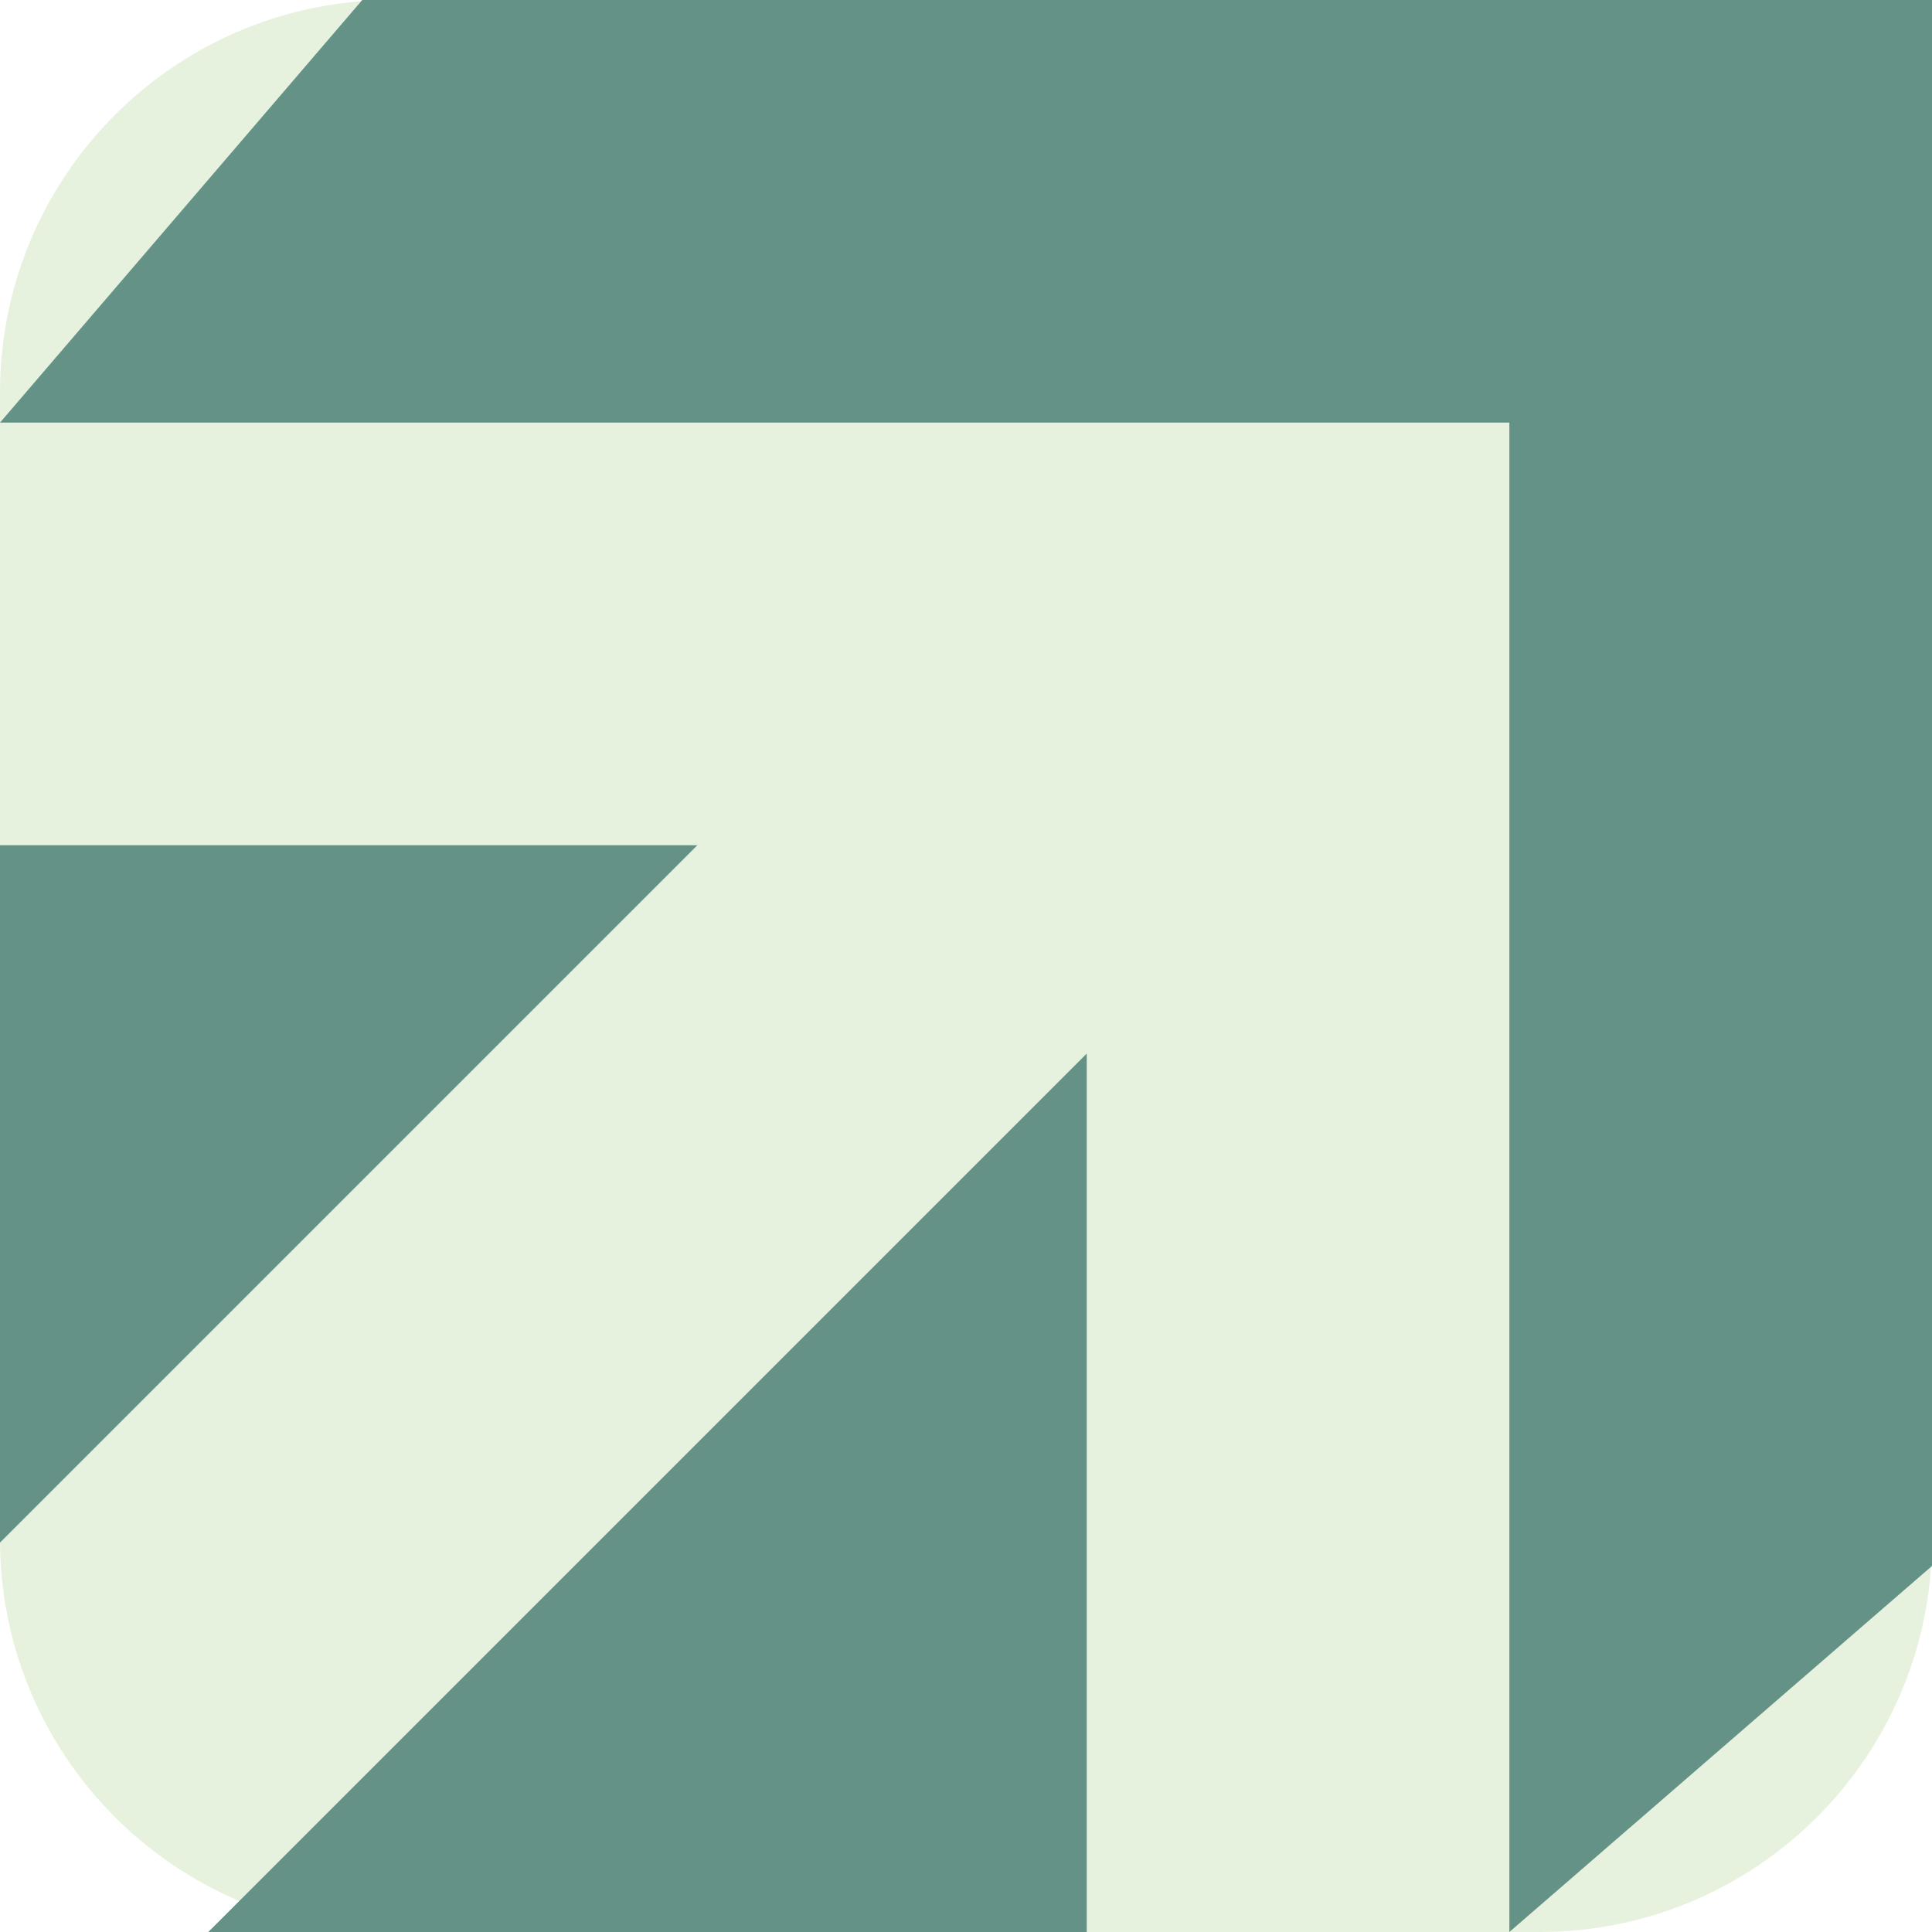
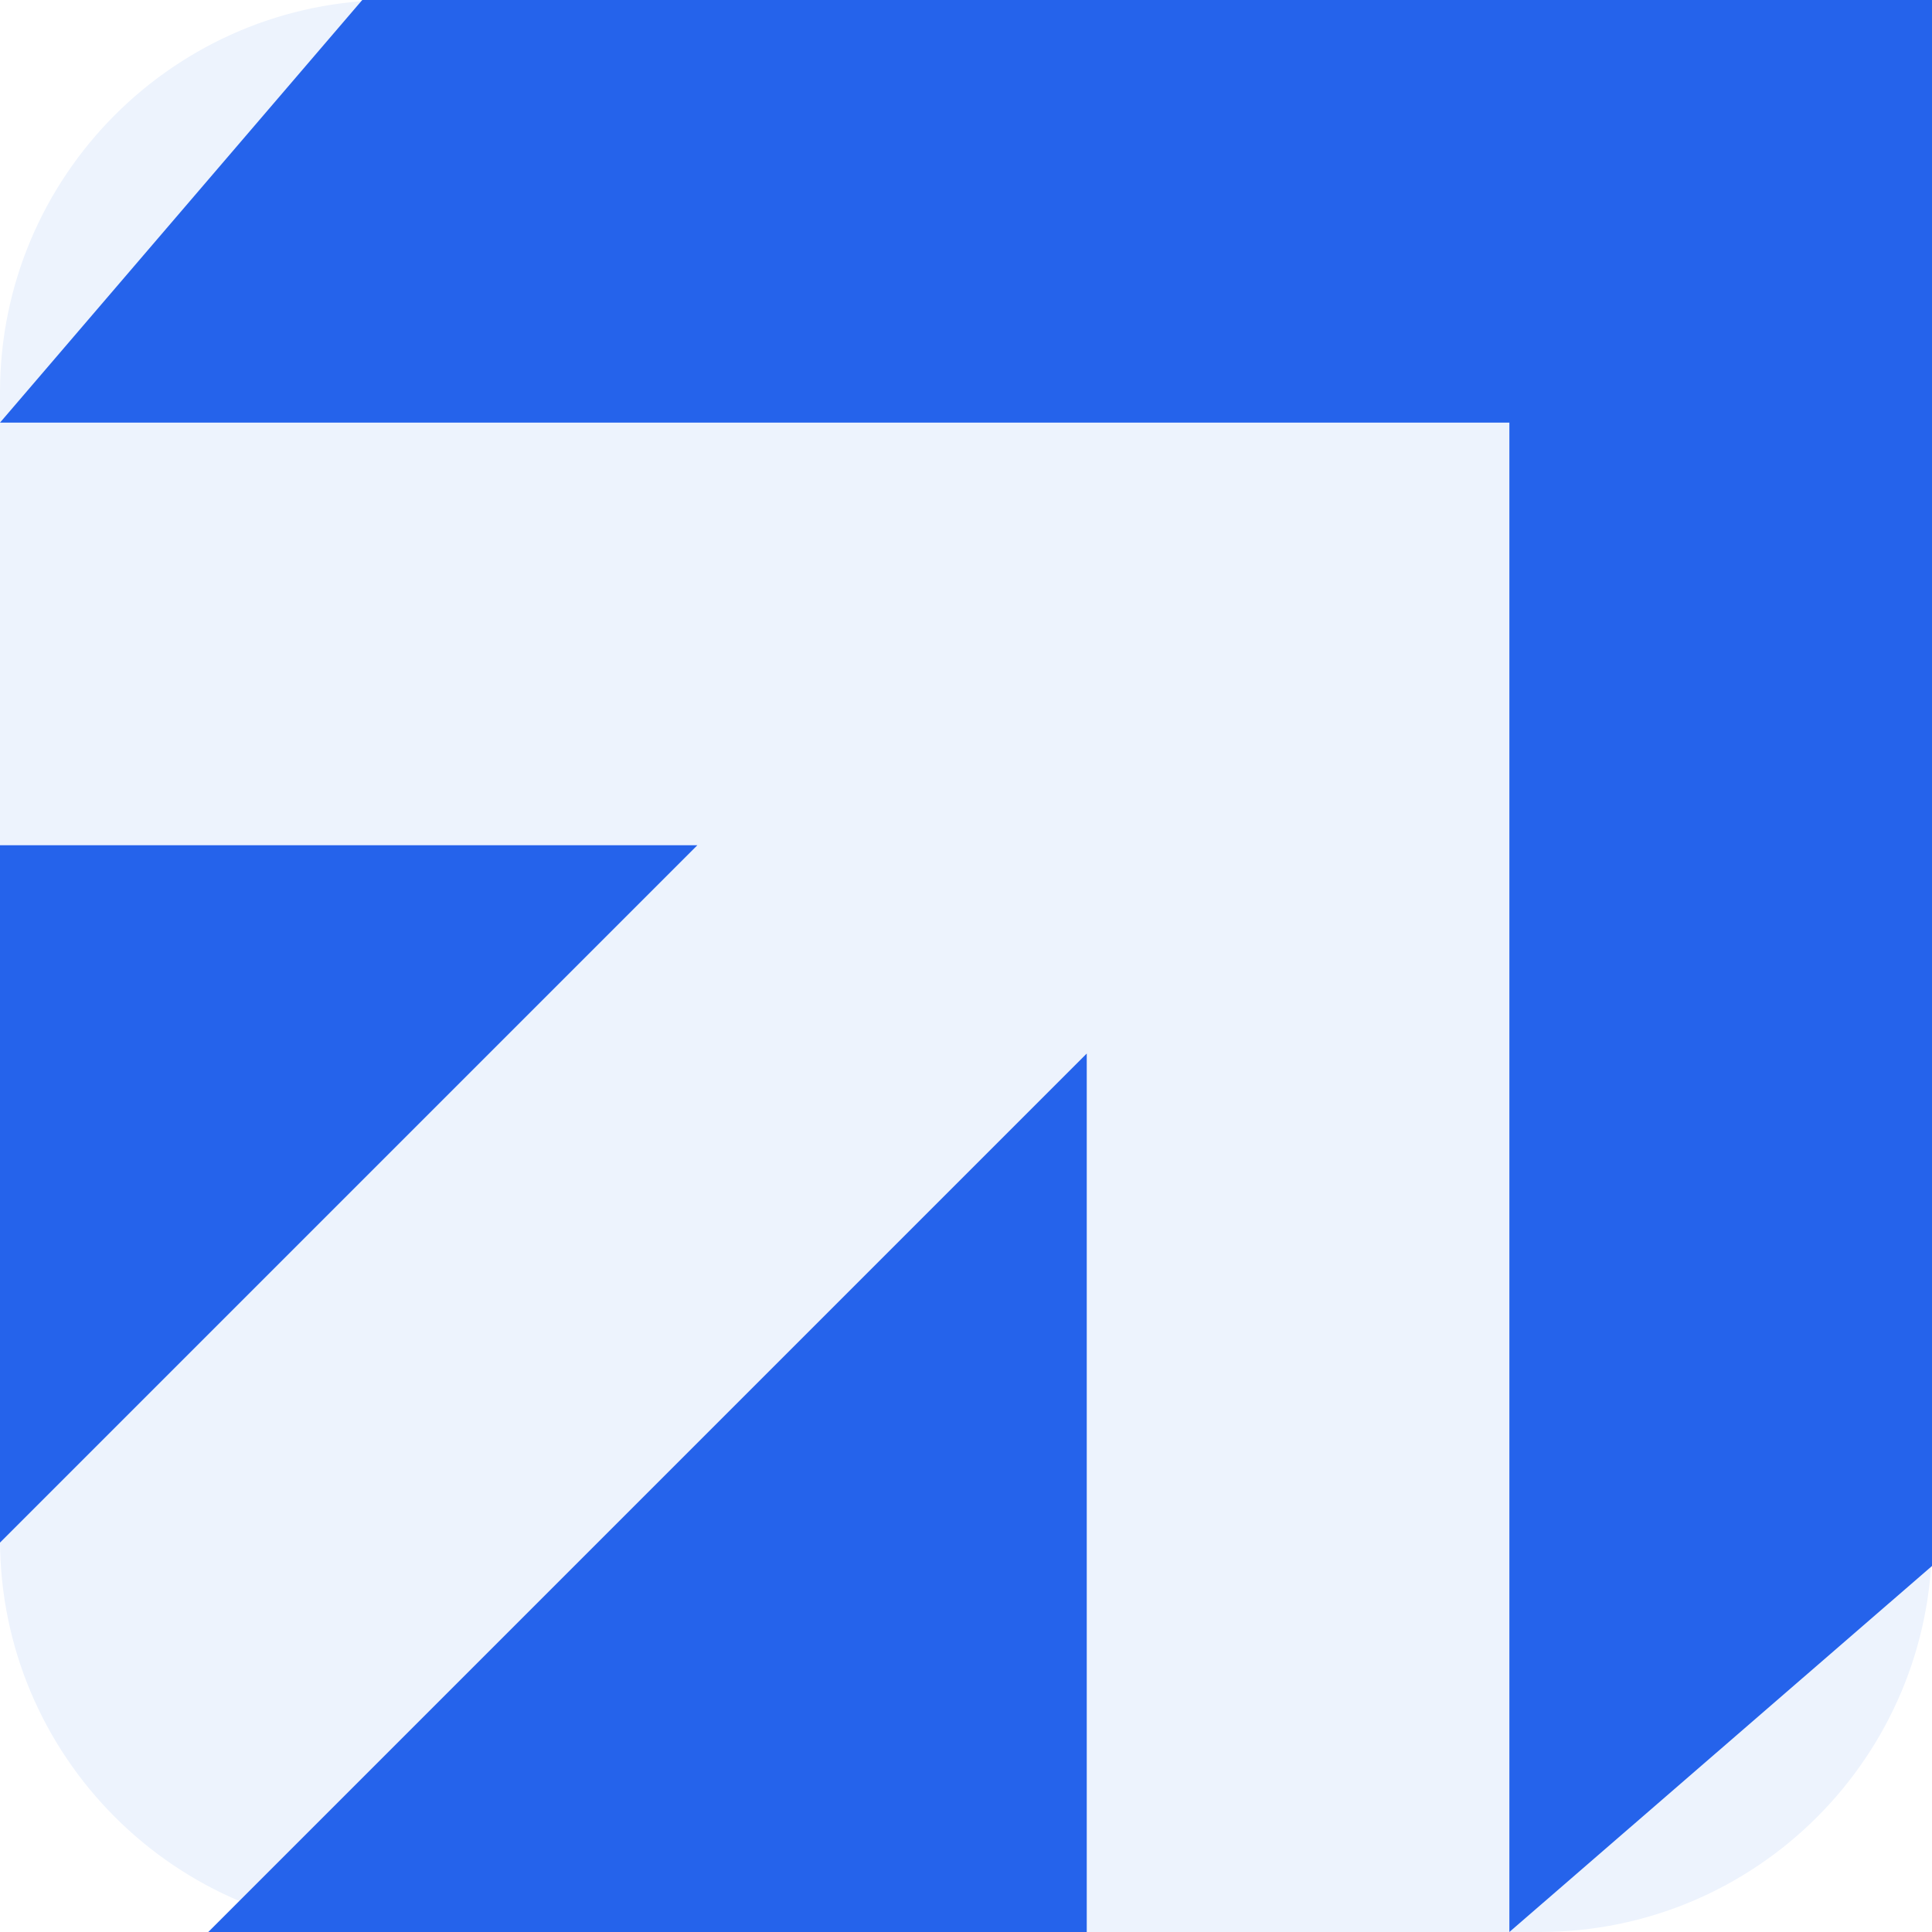
<svg xmlns="http://www.w3.org/2000/svg" viewBox="0 0 256 256" role="img" aria-label="Accelute">
-   <rect width="256" height="256" rx="52" fill="#E6F2DD" />
-   <path fill="#659287" d="M144 256 27.598 256 144 139.598ZM256 207.5 200 256V56H0l48-56h208v207.5ZM0 204.402V112h92.402z" />
+   <rect width="256" height="256" rx="52" fill="#EDF3FD" />
+   <path fill="#2563EB" d="M144 256 27.598 256 144 139.598ZM256 207.5 200 256V56H0l48-56h208v207.5ZM0 204.402V112h92.402z" />
</svg>
